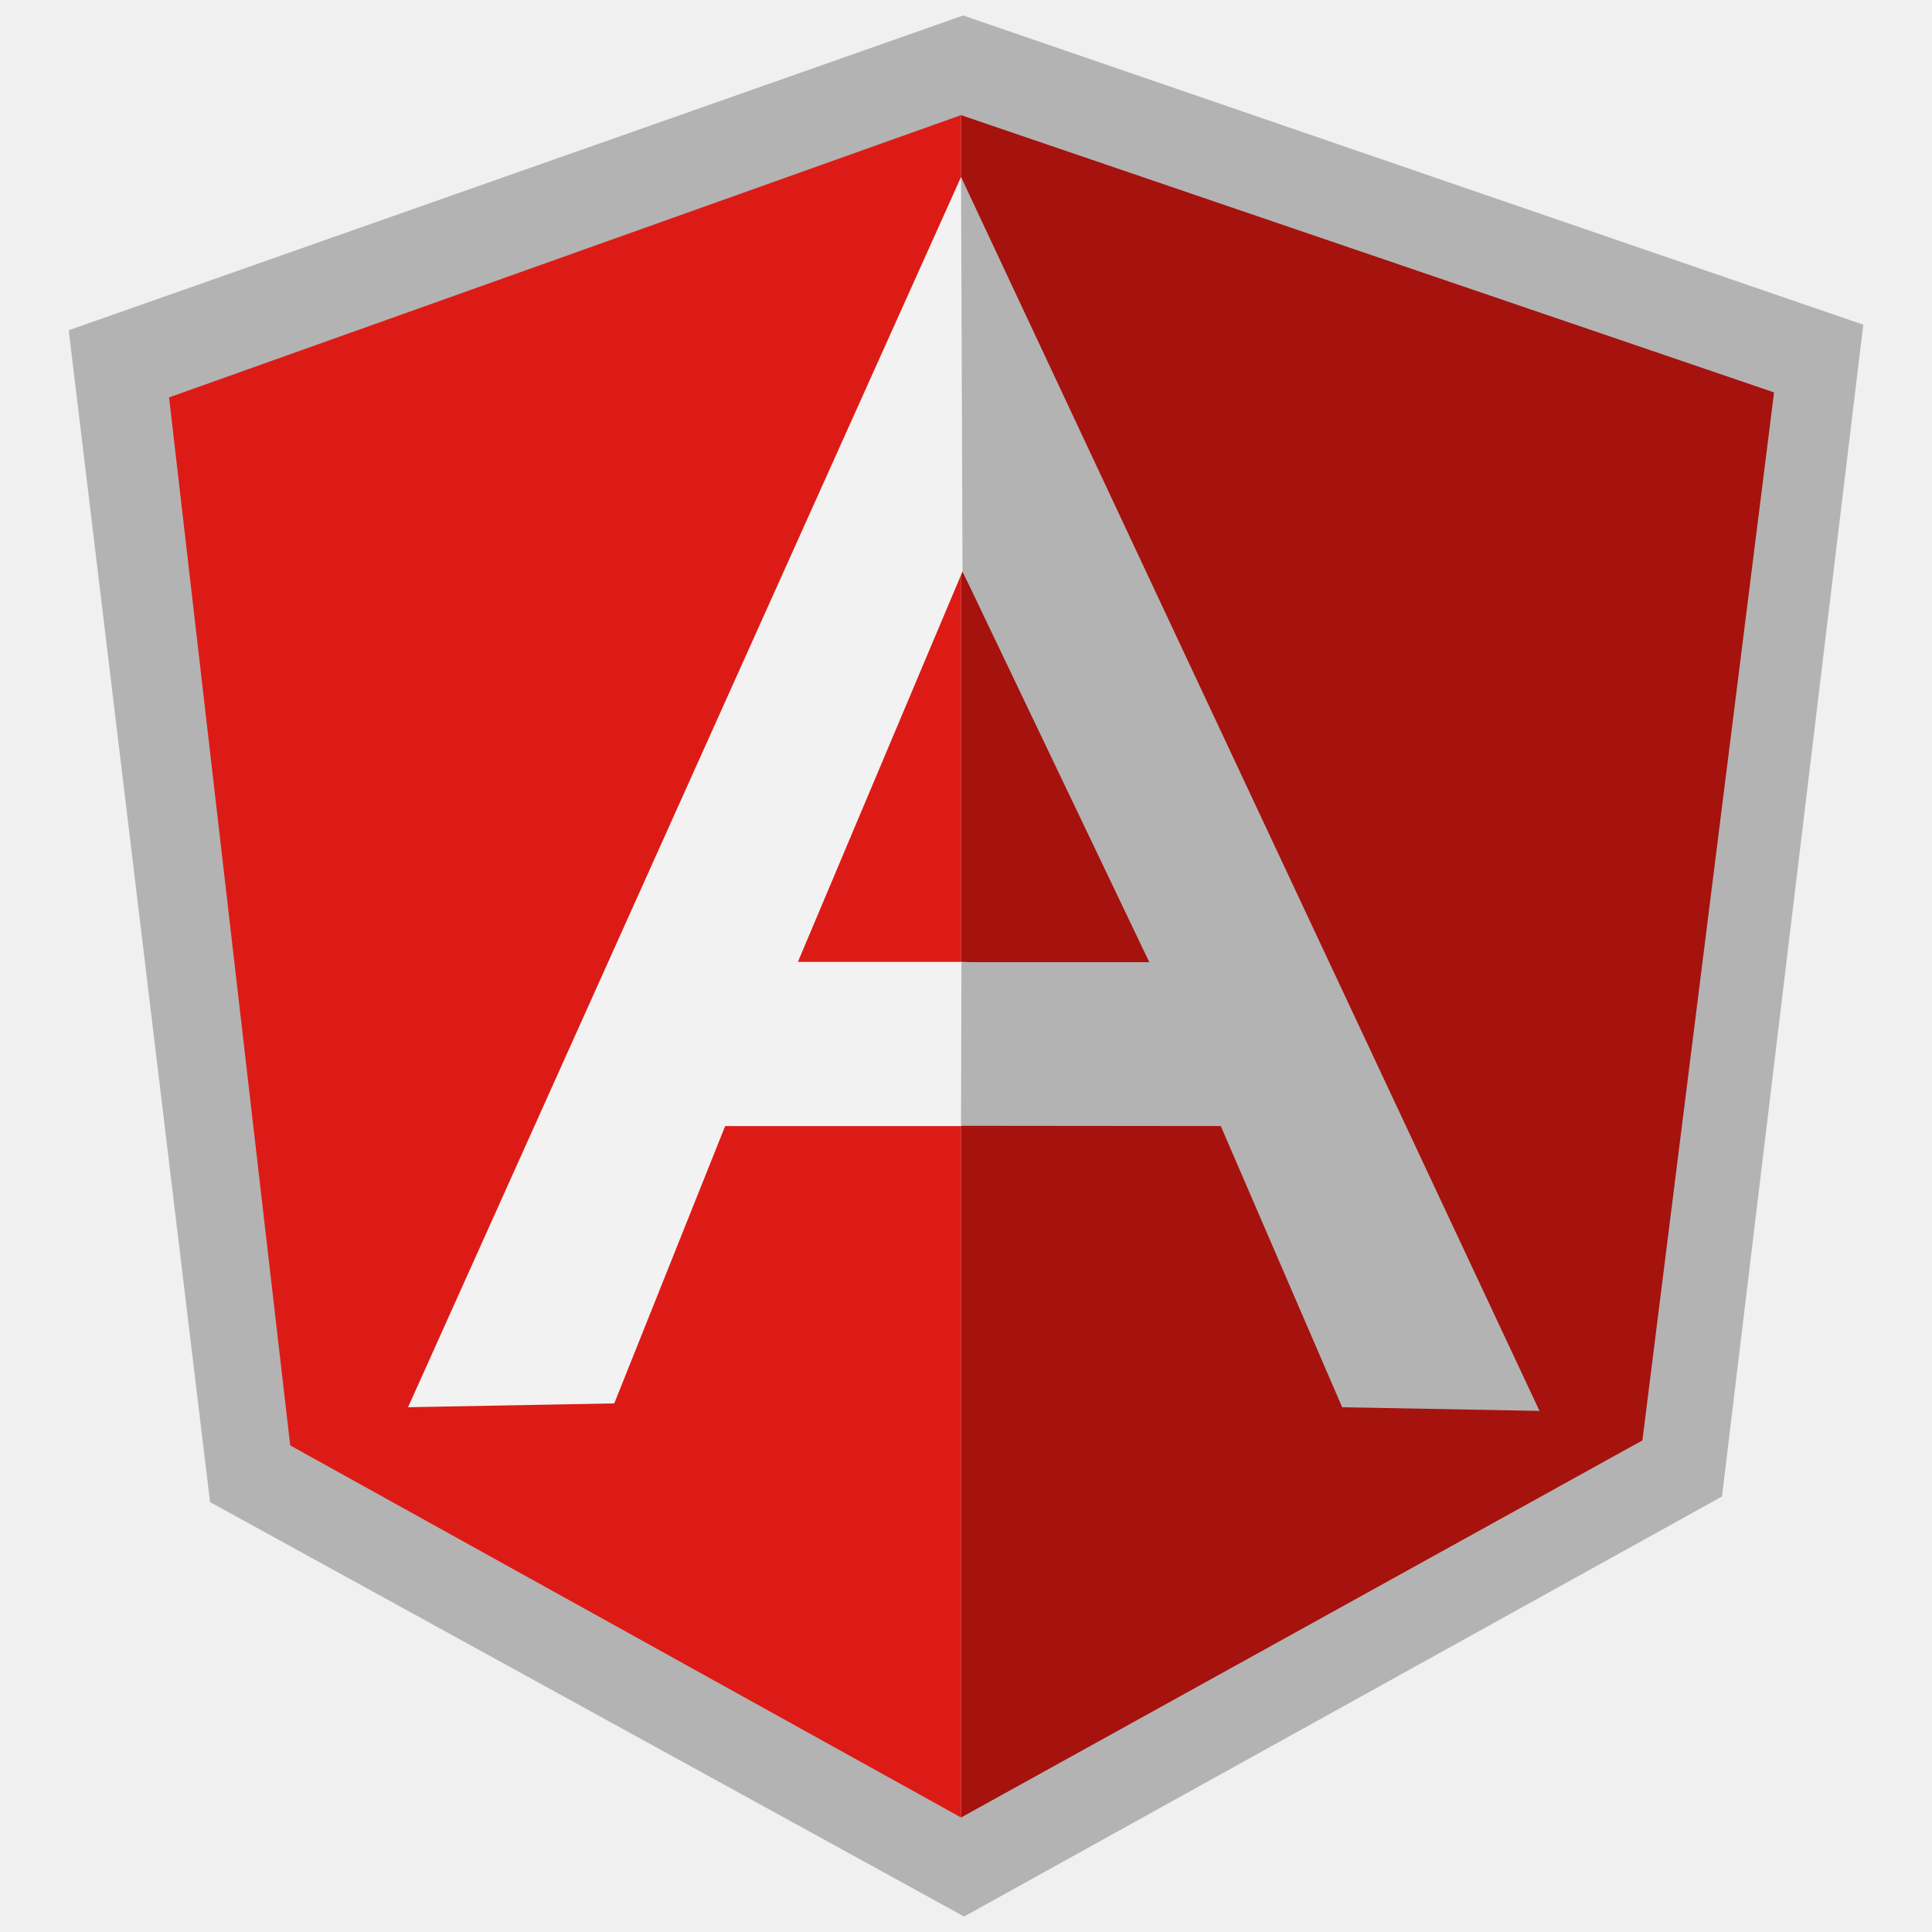
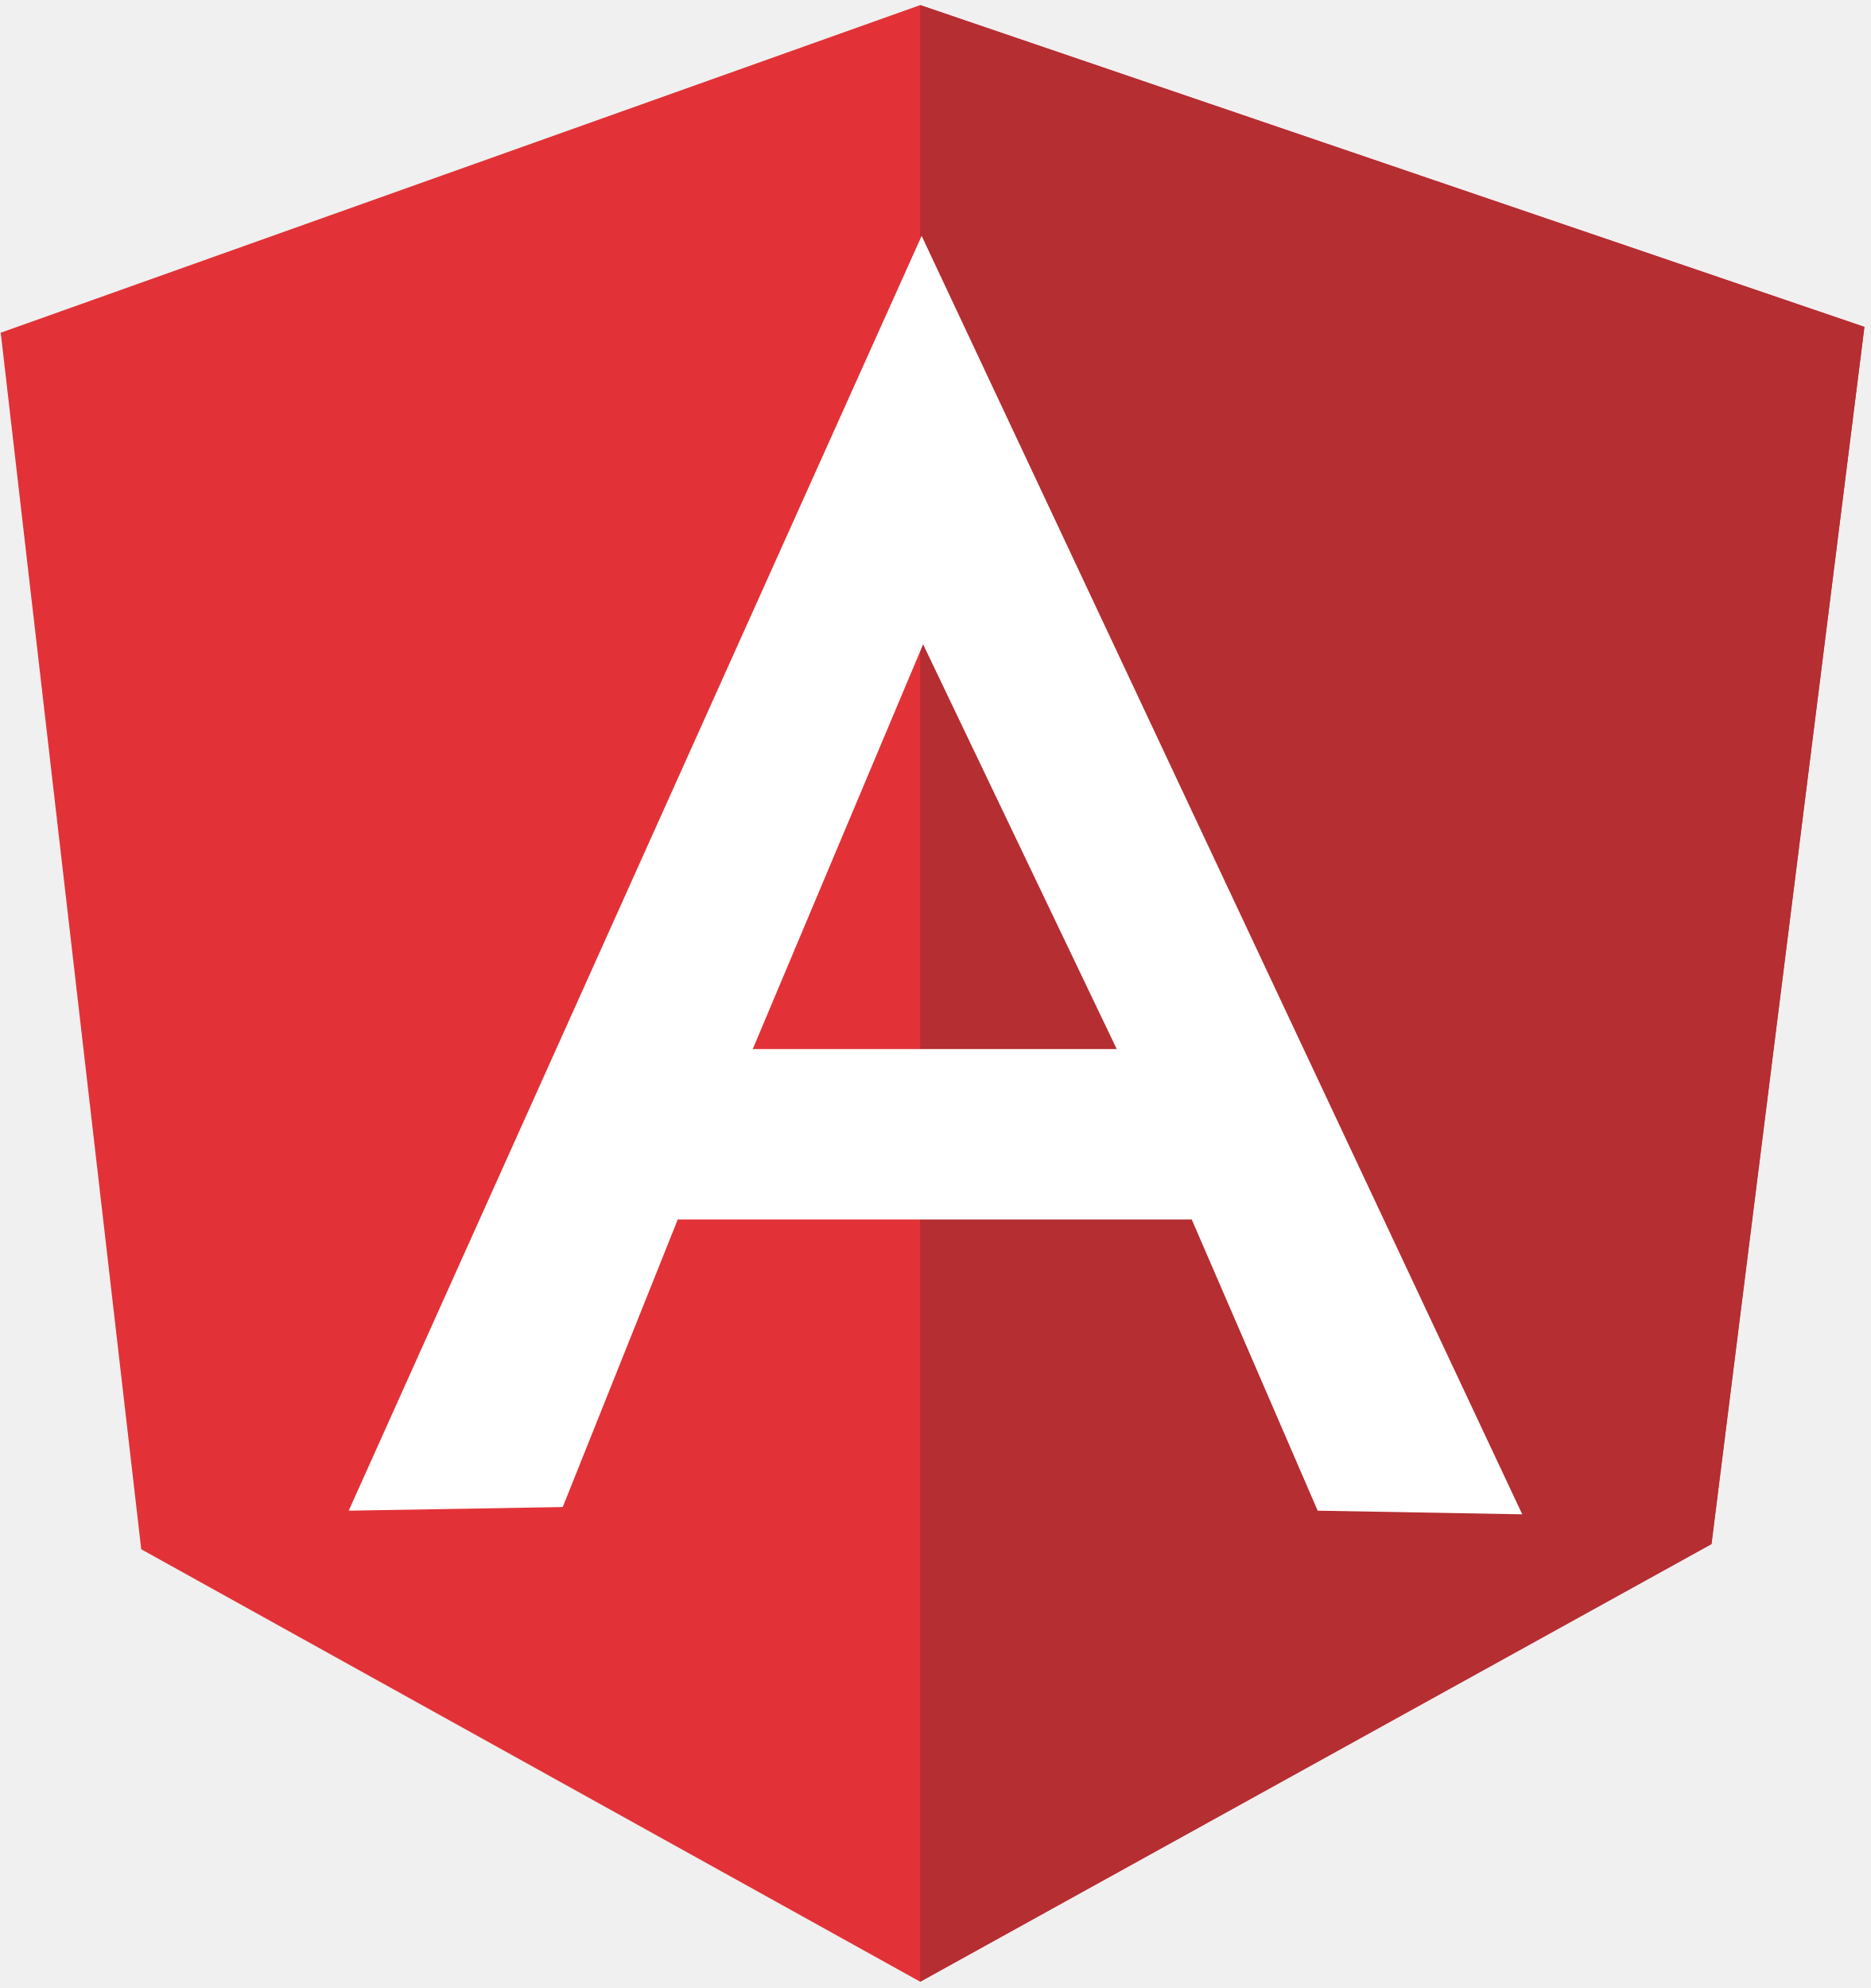
- <svg xmlns="http://www.w3.org/2000/svg" width="128" height="128" viewBox="0 0 128 128">
-   <path fill="#B3B3B3" d="M63.81 1.026L4.553 21.88l9.363 77.637l49.957 27.457l50.214-27.828l9.36-77.635z" />
-   <path fill="#A6120D" d="M117.536 25.998L63.672 7.629v112.785l45.141-24.983z" />
-   <path fill="#DD1B16" d="m11.201 26.329l8.026 69.434l44.444 24.651V7.627z" />
-   <path fill="#F2F2F2" d="m78.499 67.67l-14.827 6.934H48.044l-7.347 18.374l-13.663.254l36.638-81.508L78.499 67.67zm-1.434-3.491L63.77 37.858L52.864 63.726h10.807l13.394.453z" />
-   <path fill="#B3B3B3" d="m63.671 11.724l.098 26.134l12.375 25.888H63.698l-.027 10.841l17.209.017l8.042 18.63l13.074.242z" />
+ <svg xmlns="http://www.w3.org/2000/svg" width="256" height="272" viewBox="0 0 256 272" fill="none">
+   <path d="M0.1 45.522L125.908 0.697L255.104 44.725L234.185 211.175L125.908 271.141L19.325 211.972L0.1 45.522Z" fill="#E23237" />
+   <path d="M255.104 44.725L125.908 0.697V271.141L234.185 211.275L255.104 44.725Z" fill="#B52E31" />
+   <path d="M126.107 32.273L47.713 206.692L76.999 206.194L92.737 166.848H126.206H126.306H163.062L180.295 206.692L208.286 207.19L126.107 32.273ZM126.306 88.155L152.802 143.539H127.402H126.107H102.997L126.306 88.155Z" fill="white" />
</svg>
